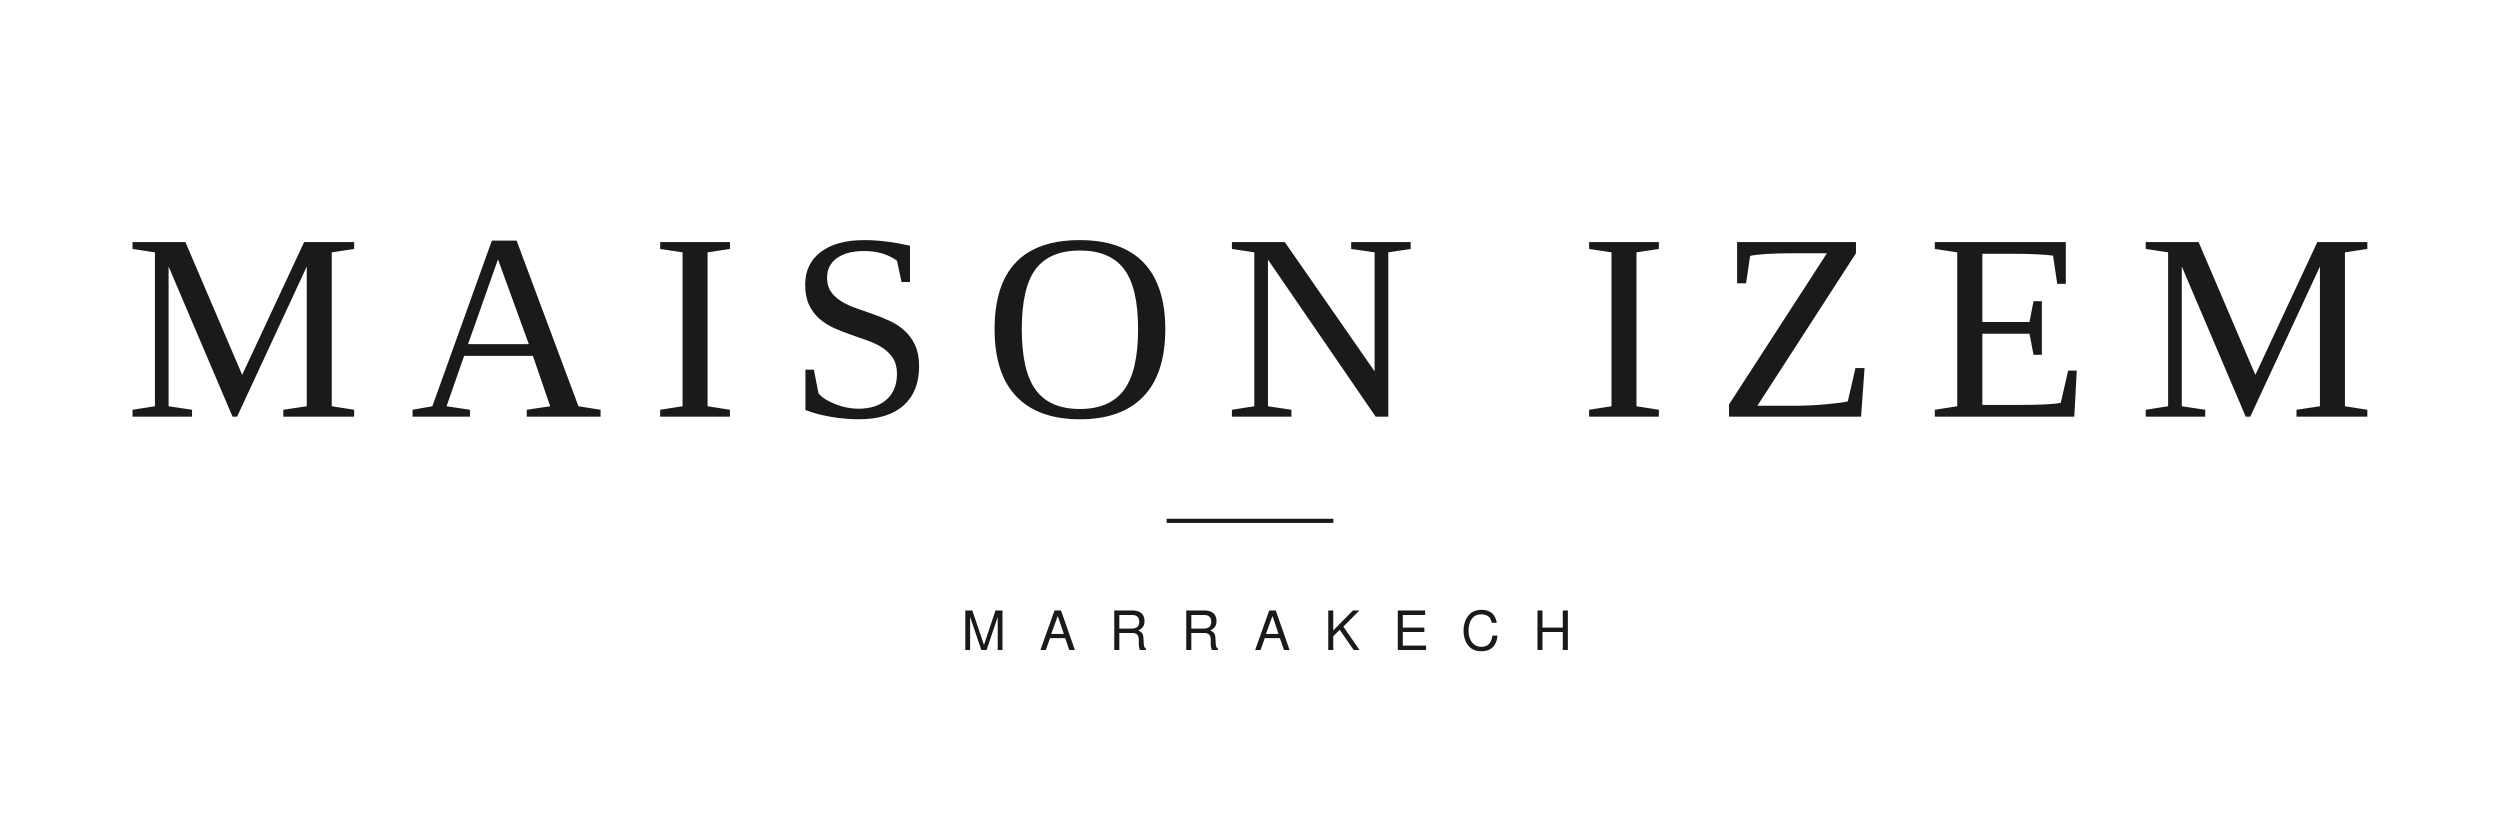
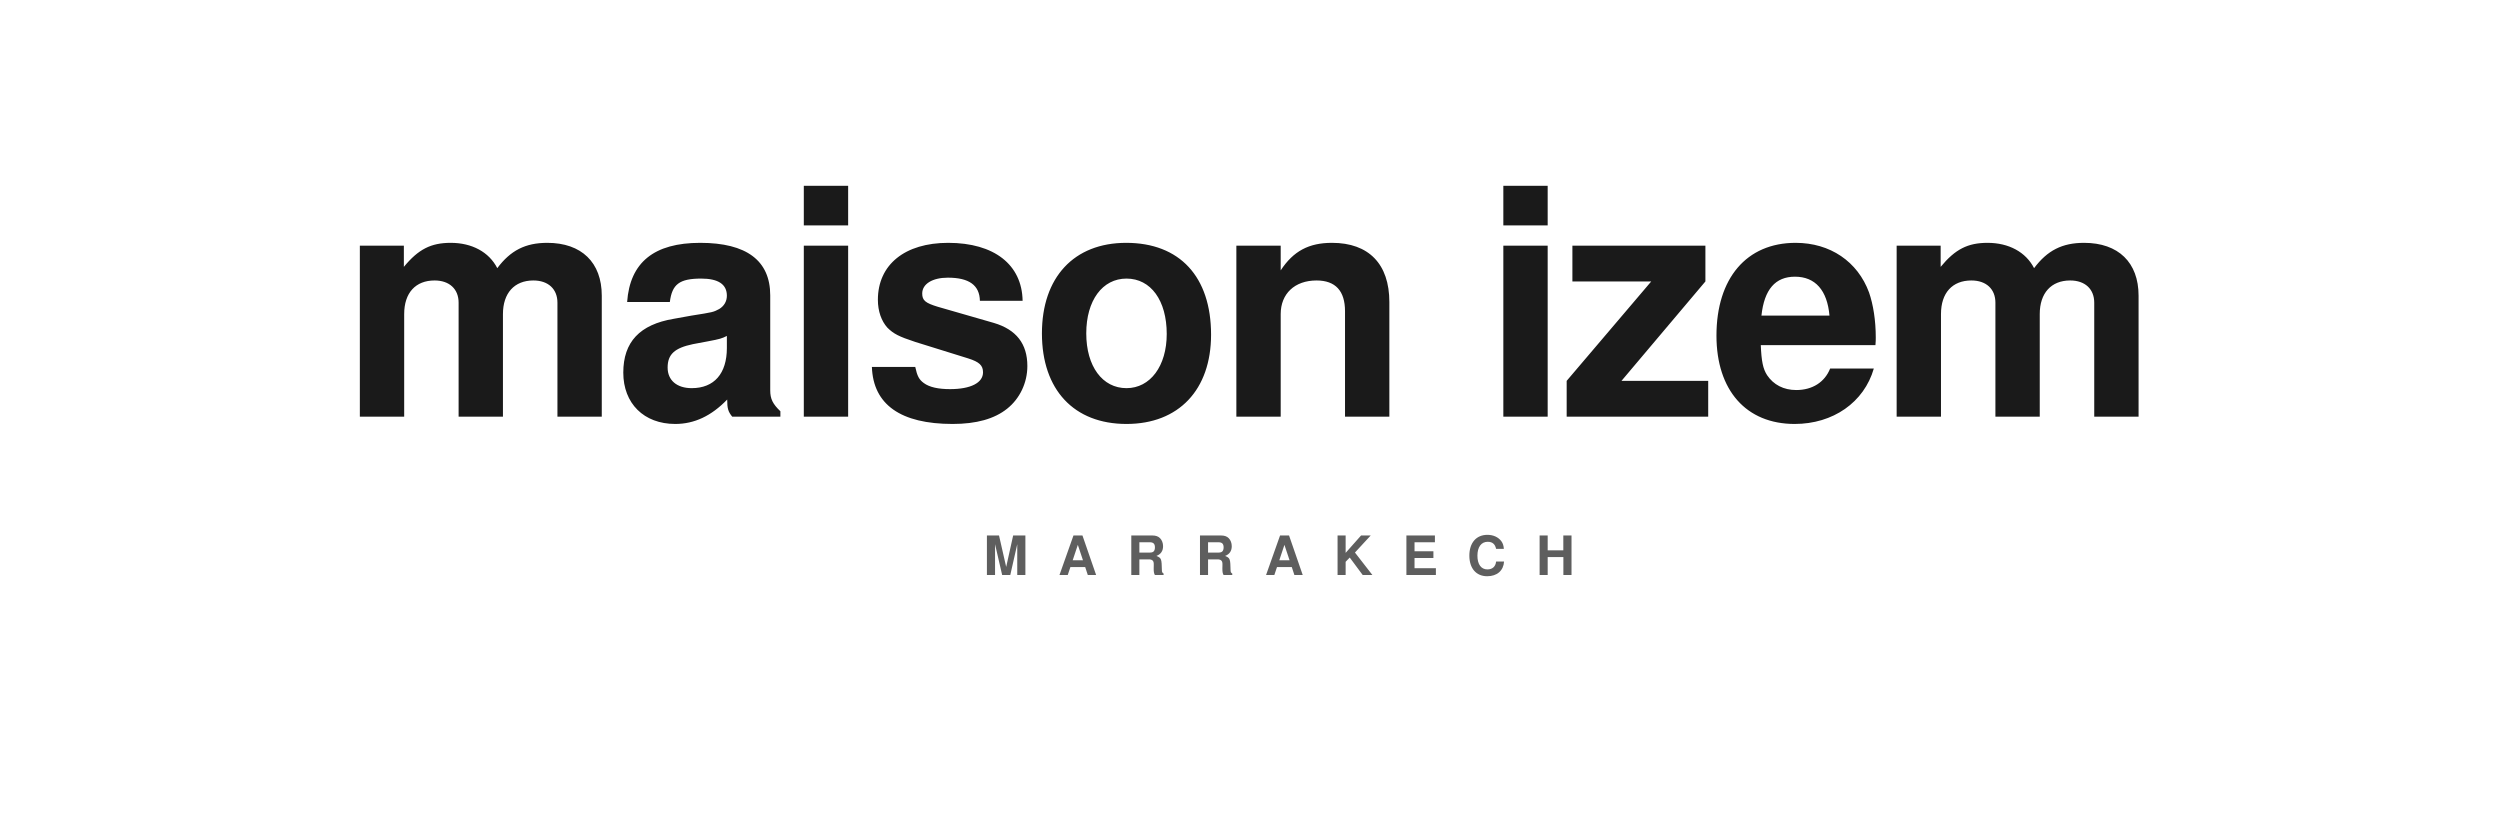
<svg xmlns="http://www.w3.org/2000/svg" viewBox="0 0 600 200" role="img" aria-label="Maison Izem — Marrakech">
  <style>
-     .wm    { font-family: 'Cormorant Garamond','Bodoni 72',Didot,'Times New Roman',Georgia,serif;
-              font-weight: 300; font-size: 64px; letter-spacing: 0.18em; fill: #1a1a1a; }
+     .wm    { font-family: 'Inter Tight','Helvetica Neue',Helvetica,Arial,sans-serif;
+              font-weight: 700; font-size: 76px; letter-spacing: -0.025em; fill: #1a1a1a; }
    .tag   { font-family: 'Inter Tight','Helvetica Neue',Helvetica,Arial,sans-serif;
-              font-weight: 500; font-size: 13px; letter-spacing: 0.62em; fill: #1a1a1a; }
-     .rule  { stroke: #1a1a1a; stroke-width: 1; }
+              font-weight: 600; font-size: 13px; letter-spacing: 0.55em; fill: #1a1a1a; opacity: 0.7; }
  </style>
-   <text class="wm" x="300" y="100" text-anchor="middle">MAISON IZEM</text>
-   <line class="rule" x1="280" y1="125" x2="320" y2="125" />
-   <text class="tag" x="304" y="156" text-anchor="middle">MARRAKECH</text>
+   <text class="wm" x="300" y="100" text-anchor="middle">maison izem</text>
+   <text class="tag" x="307" y="138" text-anchor="middle">MARRAKECH</text>
</svg>
